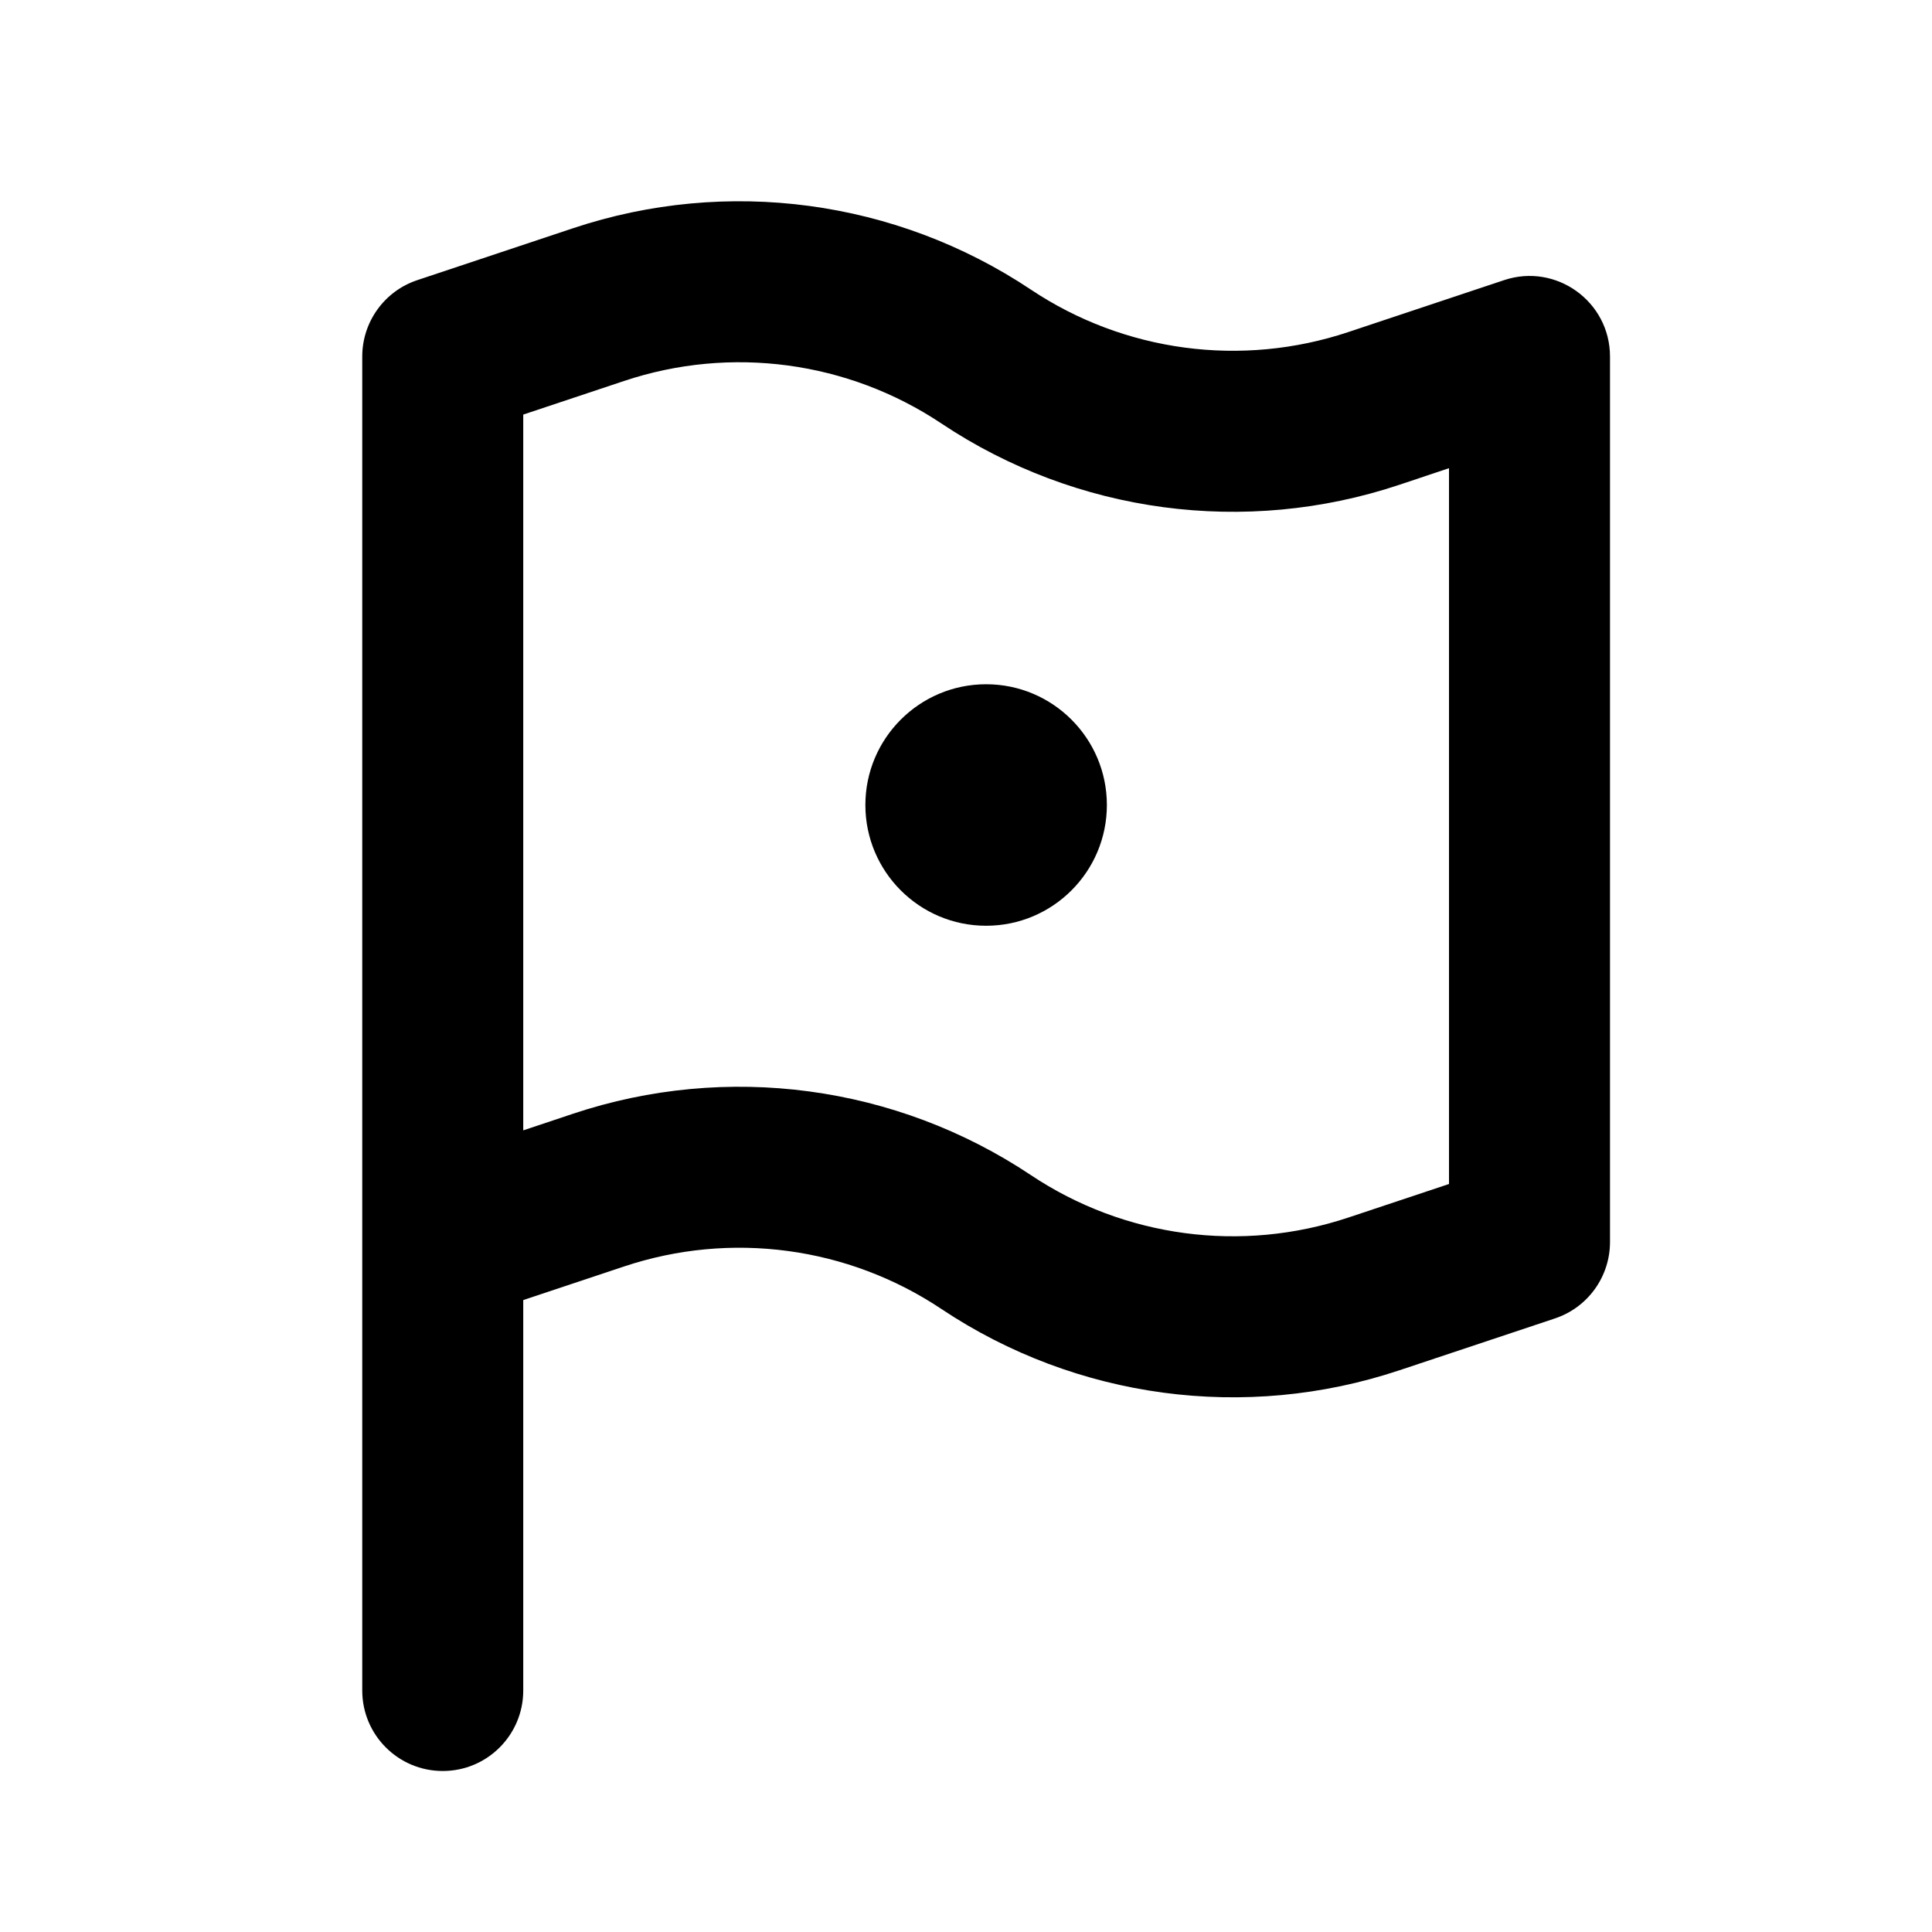
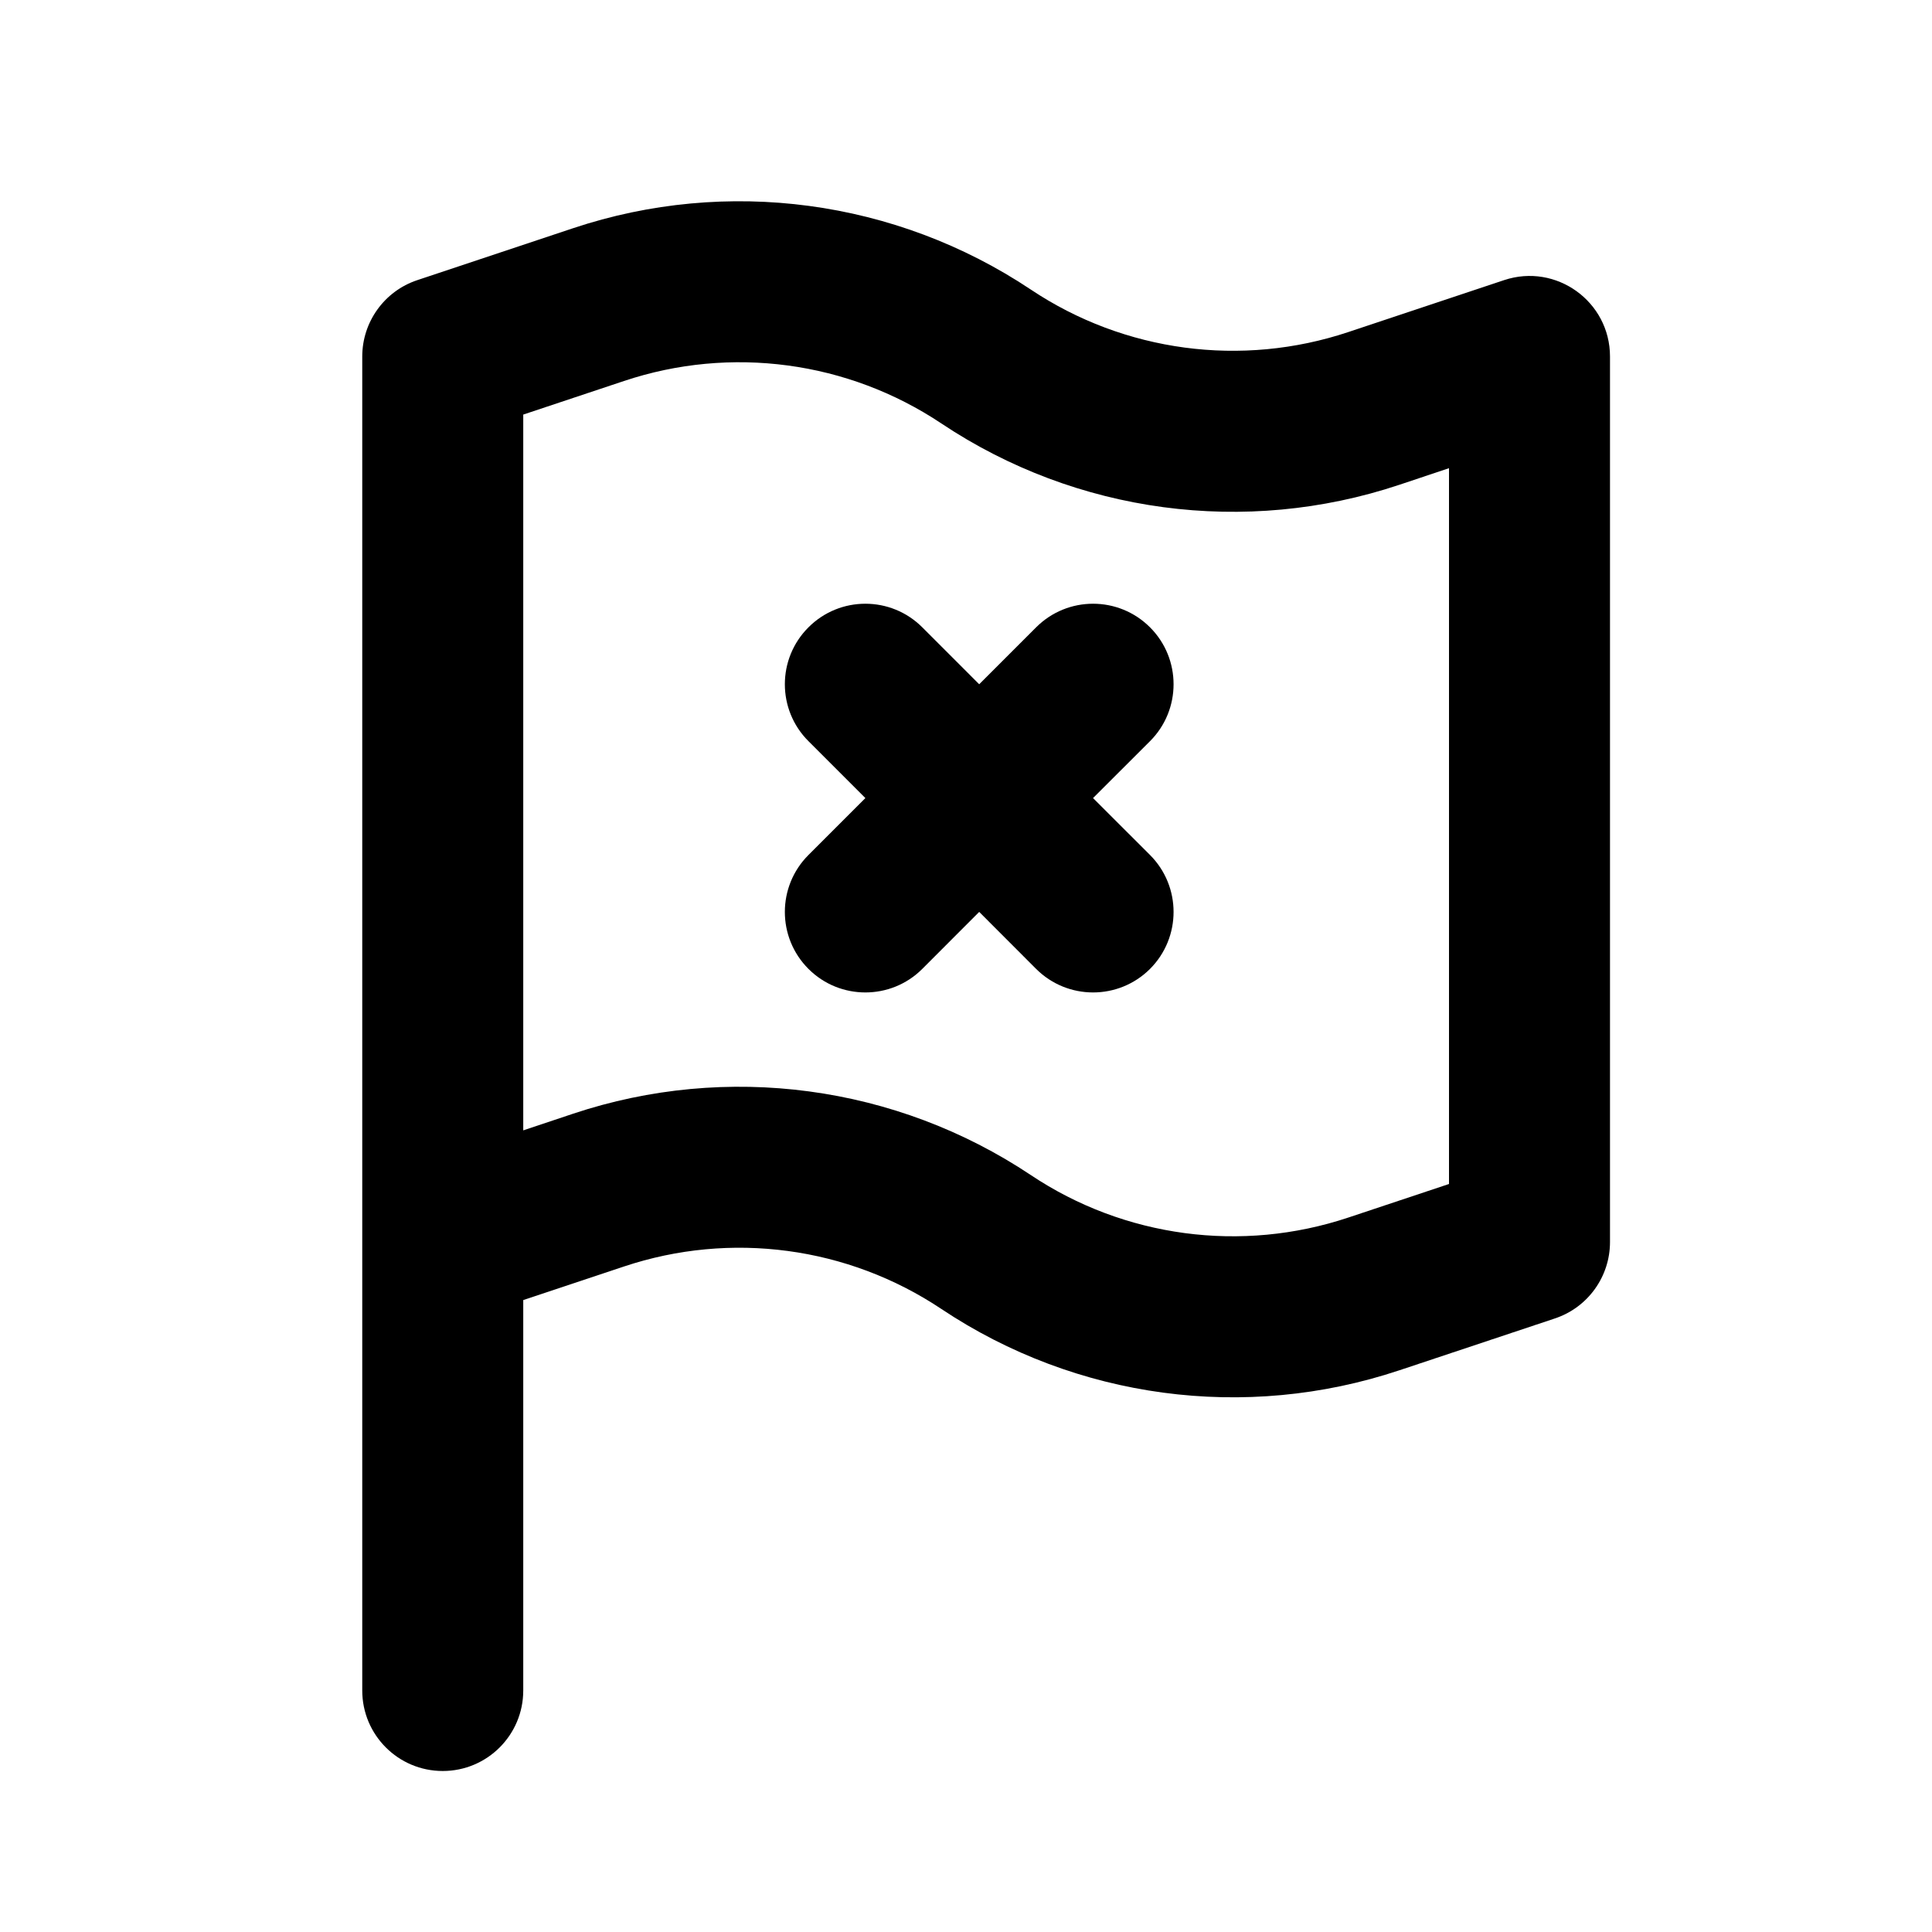
<svg xmlns="http://www.w3.org/2000/svg" width="24" height="24" viewBox="0 0 24 24">
-   <path d="M4.5,5 L4.5,4.429 C4.5,3.999 4.775,3.616 5.184,3.48 L7.119,2.835 C9.03,2.198 11.129,2.479 12.805,3.597 C13.967,4.373 15.423,4.567 16.749,4.125 L18.684,3.48 C19.331,3.264 20,3.746 20,4.429 L20,15.429 C20,15.859 19.725,16.242 19.316,16.378 L17.381,17.023 C15.47,17.66 13.371,17.379 11.695,16.261 C10.533,15.485 9.077,15.29 7.751,15.733 L6.5,16.15 L6.5,21 C6.5,21.553 6.052,22 5.5,22 C4.948,22 4.5,21.553 4.5,21 L4.5,5 L4.5,5 Z M6.5,5.15 L6.5,14.042 L7.119,13.835 C9.03,13.198 11.129,13.479 12.805,14.597 C13.967,15.373 15.423,15.567 16.749,15.125 L18,14.708 L18,5.816 L17.381,6.023 C15.47,6.66 13.371,6.379 11.695,5.261 C10.533,4.485 9.077,4.29 7.751,4.733 L6.5,5.15 Z M12.25,11.5 C11.422,11.5 10.75,10.828 10.75,10 C10.75,9.172 11.422,8.5 12.25,8.5 C13.078,8.5 13.75,9.172 13.75,10 C13.75,10.828 13.078,11.5 12.25,11.5 Z" />
+   <path d="M4.5,5 L4.5,4.429 C4.5,3.999 4.775,3.616 5.184,3.48 L7.119,2.835 C9.03,2.198 11.129,2.479 12.805,3.597 C13.967,4.373 15.423,4.567 16.749,4.125 L18.684,3.48 C19.331,3.264 20,3.746 20,4.429 L20,15.429 C20,15.859 19.725,16.242 19.316,16.378 L17.381,17.023 C15.47,17.66 13.371,17.379 11.695,16.261 C10.533,15.485 9.077,15.29 7.751,15.733 L6.5,16.15 L6.5,21 C6.5,21.553 6.052,22 5.5,22 C4.948,22 4.5,21.553 4.5,21 L4.5,5 L4.5,5 Z M6.5,5.15 L6.5,14.042 L7.119,13.835 C9.03,13.198 11.129,13.479 12.805,14.597 C13.967,15.373 15.423,15.567 16.749,15.125 L18,14.708 L18,5.816 L17.381,6.023 C15.47,6.66 13.371,6.379 11.695,5.261 C10.533,4.485 9.077,4.29 7.751,4.733 L6.5,5.15 Z M13.578,9.914 L14.286,10.621 C14.676,11.012 14.676,11.645 14.286,12.036 C13.895,12.426 13.262,12.426 12.871,12.036 L12.164,11.328 L11.457,12.036 C11.067,12.426 10.433,12.426 10.043,12.036 C9.652,11.645 9.652,11.012 10.043,10.621 L10.75,9.914 L10.043,9.207 C9.652,8.817 9.652,8.183 10.043,7.793 C10.433,7.402 11.067,7.402 11.457,7.793 L12.164,8.5 L12.871,7.793 C13.262,7.402 13.895,7.402 14.286,7.793 C14.676,8.183 14.676,8.817 14.286,9.207 L13.578,9.914 Z" />
</svg>
